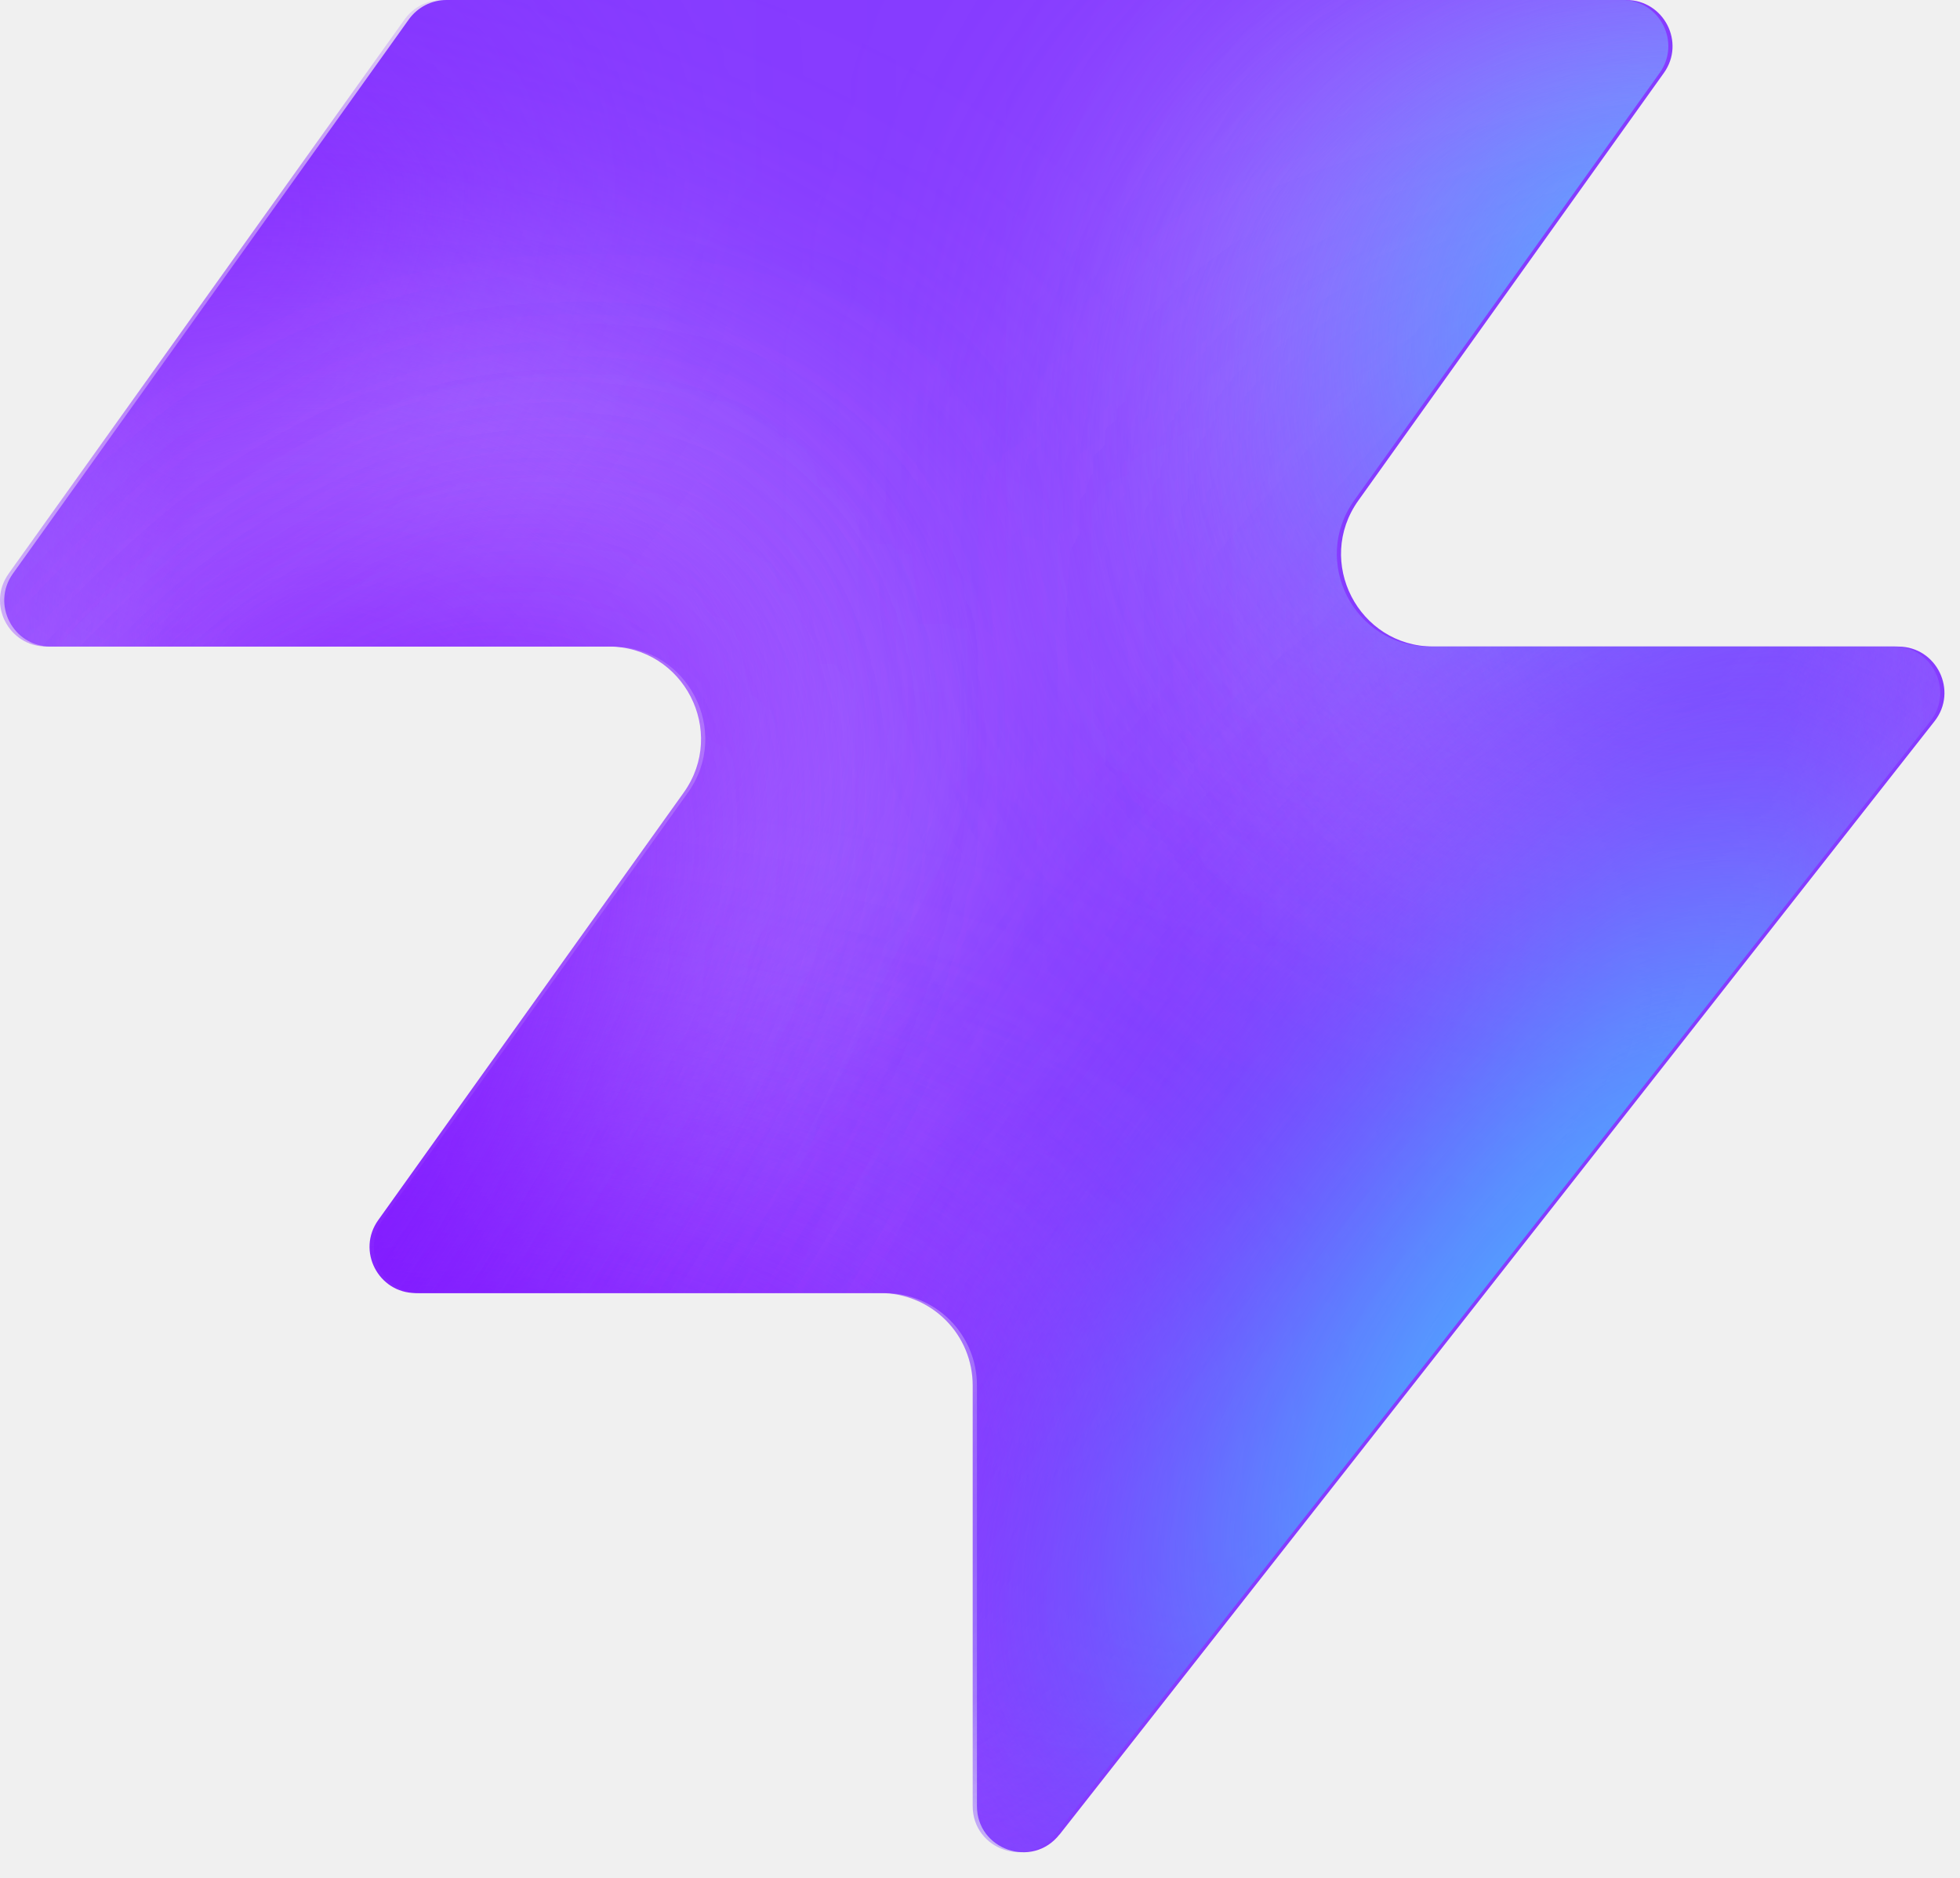
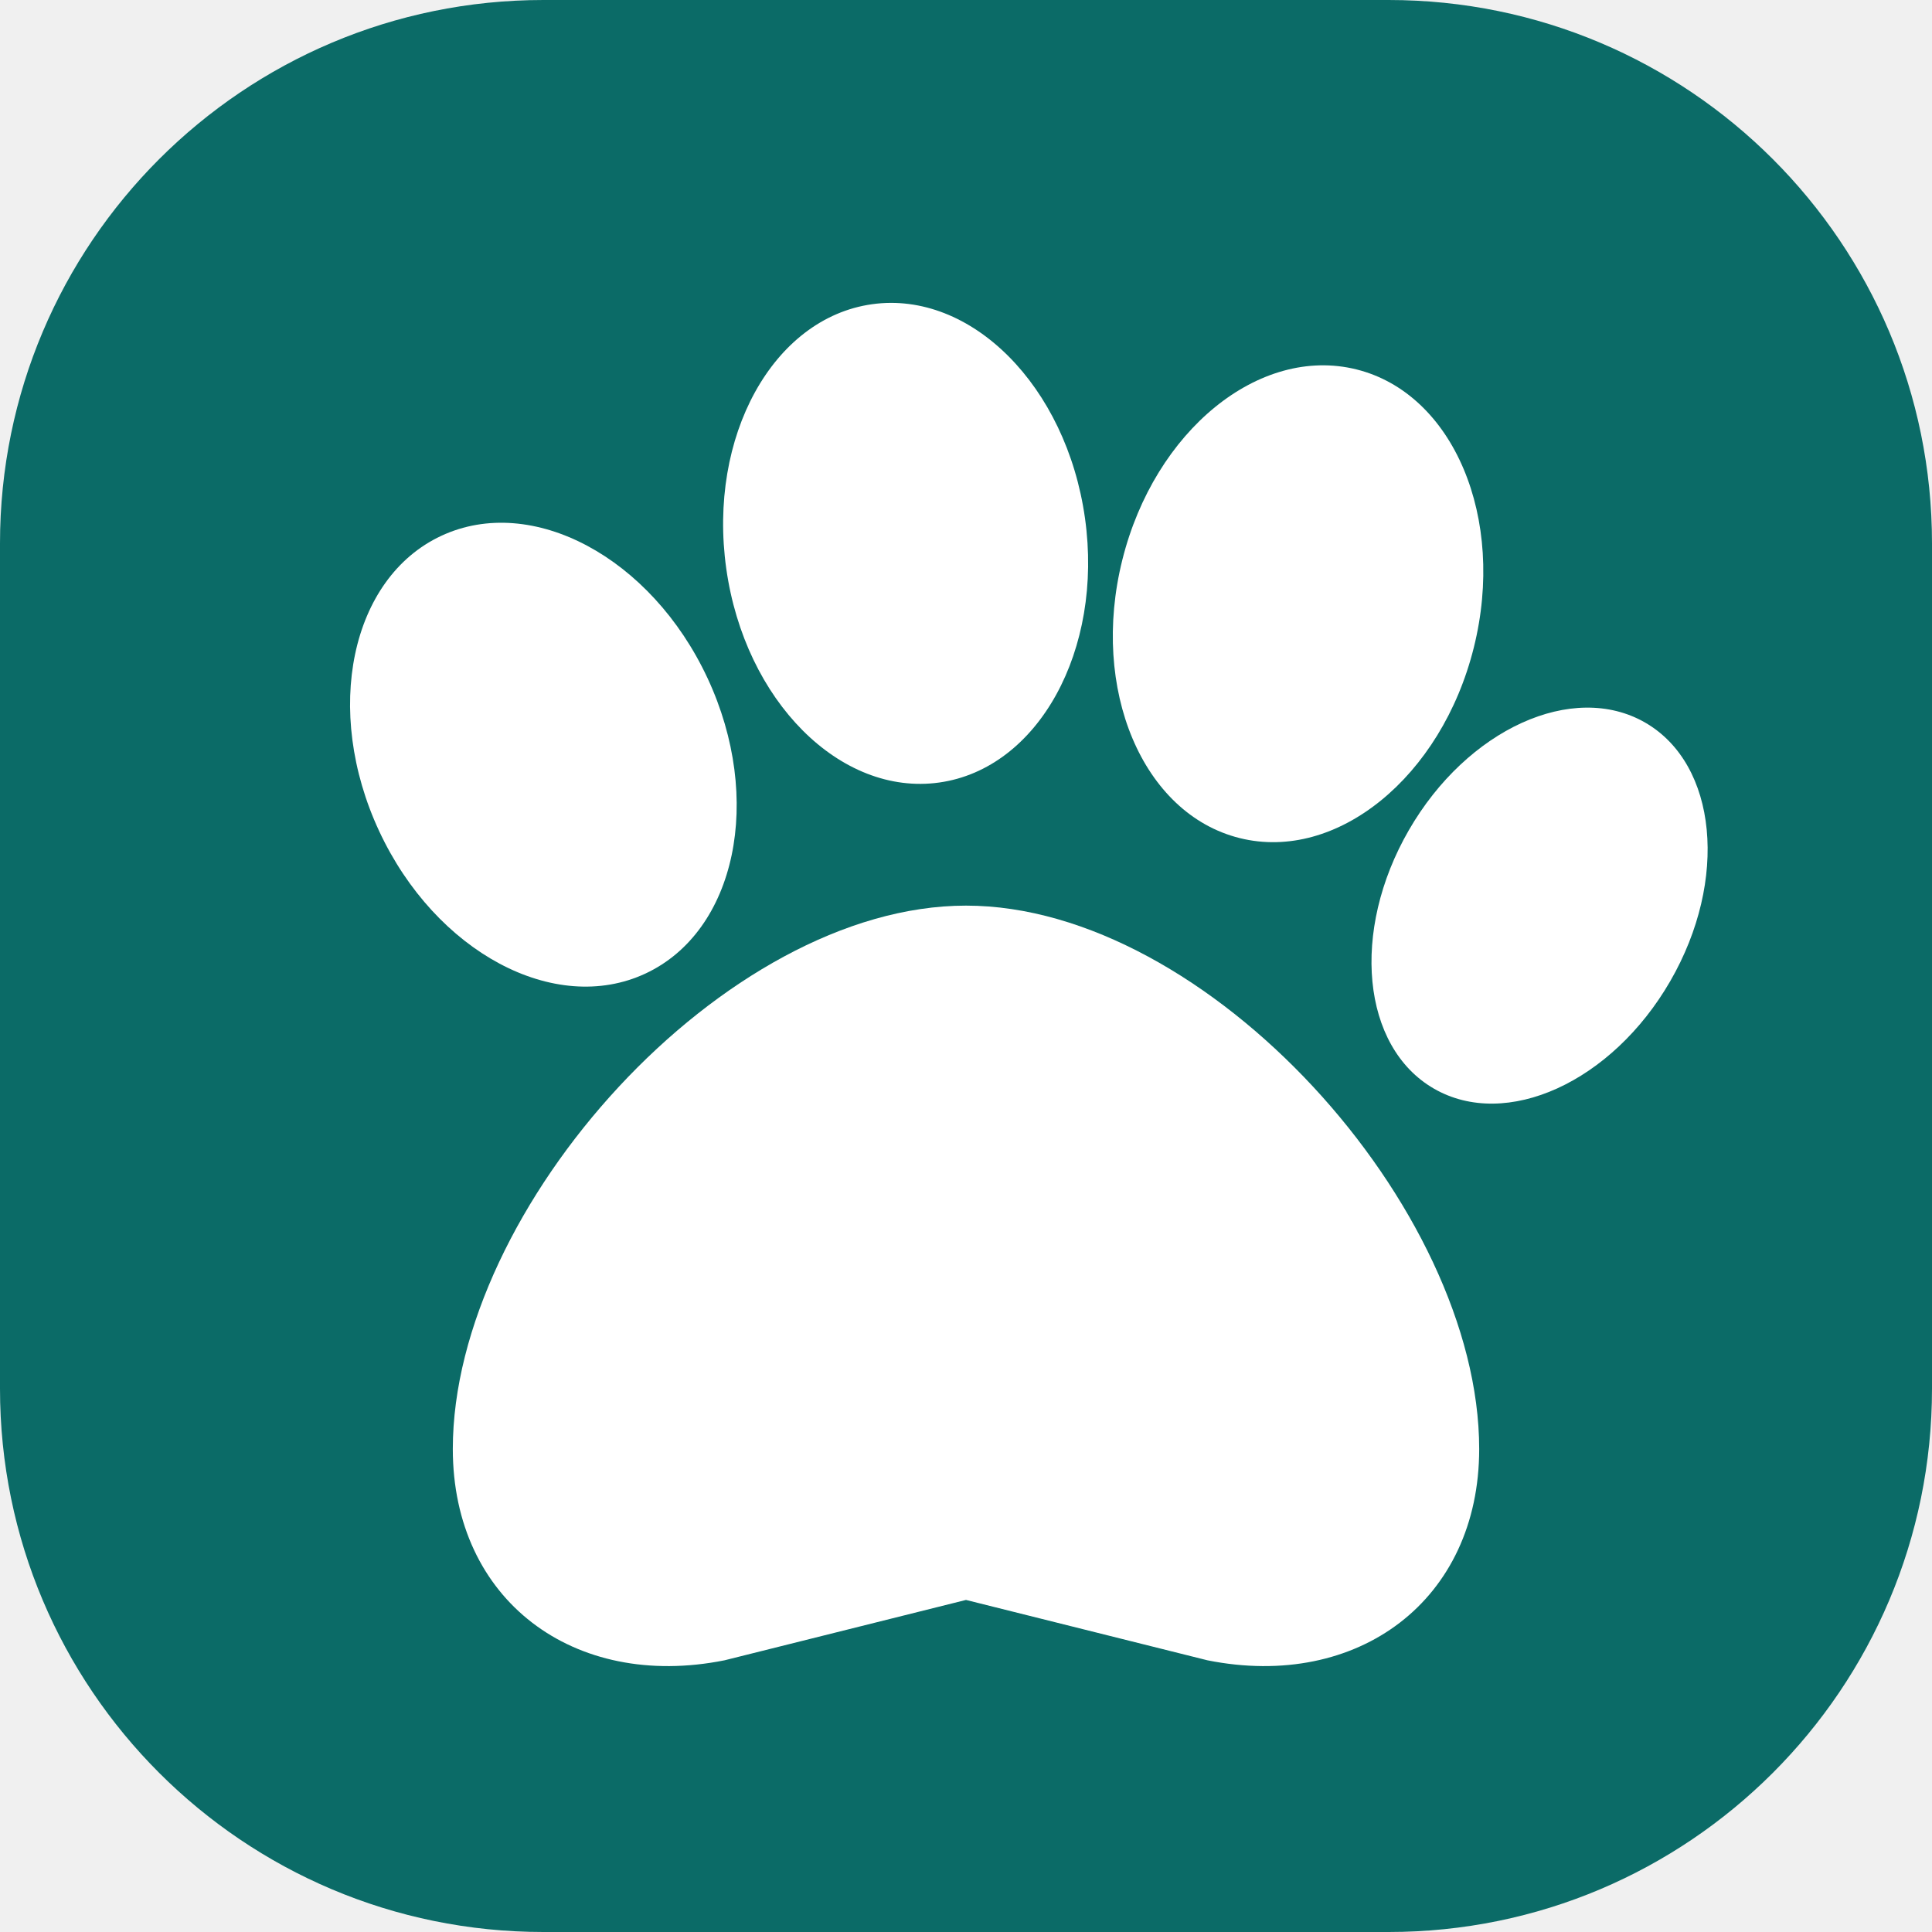
- <svg xmlns="http://www.w3.org/2000/svg" width="48" height="46" fill="none" viewBox="0 0 48 46">
-   <path fill="#863bff" d="M25.946 44.938c-.664.845-2.021.375-2.021-.698V33.937a2.26 2.26 0 0 0-2.262-2.262H10.287c-.92 0-1.456-1.04-.92-1.788l7.48-10.471c1.07-1.497 0-3.578-1.842-3.578H1.237c-.92 0-1.456-1.04-.92-1.788L10.013.474c.214-.297.556-.474.92-.474h28.894c.92 0 1.456 1.04.92 1.788l-7.48 10.471c-1.07 1.498 0 3.579 1.842 3.579h11.377c.943 0 1.473 1.088.89 1.83L25.947 44.94z" style="fill:#863bff;fill:color(display-p3 .525 .23 1);fill-opacity:1" />
-   <mask id="a" width="48" height="46" x="0" y="0" maskUnits="userSpaceOnUse" style="mask-type:alpha">
-     <path fill="#000" d="M25.842 44.938c-.664.844-2.021.375-2.021-.698V33.937a2.26 2.26 0 0 0-2.262-2.262H10.183c-.92 0-1.456-1.04-.92-1.788l7.48-10.471c1.07-1.498 0-3.579-1.842-3.579H1.133c-.92 0-1.456-1.04-.92-1.787L9.91.473c.214-.297.556-.474.92-.474h28.894c.92 0 1.456 1.04.92 1.788l-7.48 10.471c-1.07 1.498 0 3.578 1.842 3.578h11.377c.943 0 1.473 1.088.89 1.832L25.843 44.94z" style="fill:#000;fill-opacity:1" />
-   </mask>
-   <g mask="url(#a)">
-     <g filter="url(#b)">
-       <ellipse cx="5.508" cy="14.704" fill="#ede6ff" rx="5.508" ry="14.704" style="fill:#ede6ff;fill:color(display-p3 .927 .903 1);fill-opacity:1" transform="matrix(.00324 1 1 -.00324 -4.47 31.516)" />
-     </g>
-     <g filter="url(#c)">
-       <ellipse cx="10.399" cy="29.851" fill="#ede6ff" rx="10.399" ry="29.851" style="fill:#ede6ff;fill:color(display-p3 .927 .903 1);fill-opacity:1" transform="matrix(.00324 1 1 -.00324 -39.328 7.883)" />
-     </g>
-     <g filter="url(#d)">
-       <ellipse cx="5.508" cy="30.487" fill="#7e14ff" rx="5.508" ry="30.487" style="fill:#7e14ff;fill:color(display-p3 .492 .077 1);fill-opacity:1" transform="rotate(89.814 -25.913 -14.639)scale(1 -1)" />
-     </g>
-     <g filter="url(#e)">
-       <ellipse cx="5.508" cy="30.599" fill="#7e14ff" rx="5.508" ry="30.599" style="fill:#7e14ff;fill:color(display-p3 .492 .077 1);fill-opacity:1" transform="rotate(89.814 -32.644 -3.334)scale(1 -1)" />
-     </g>
-     <g filter="url(#f)">
-       <ellipse cx="5.508" cy="30.599" fill="#7e14ff" rx="5.508" ry="30.599" style="fill:#7e14ff;fill:color(display-p3 .492 .077 1);fill-opacity:1" transform="matrix(.00324 1 1 -.00324 -34.34 30.47)" />
-     </g>
-     <g filter="url(#g)">
-       <ellipse cx="14.072" cy="22.078" fill="#ede6ff" rx="14.072" ry="22.078" style="fill:#ede6ff;fill:color(display-p3 .927 .903 1);fill-opacity:1" transform="rotate(93.35 24.506 48.493)scale(-1 1)" />
-     </g>
-     <g filter="url(#h)">
-       <ellipse cx="3.47" cy="21.501" fill="#7e14ff" rx="3.47" ry="21.501" style="fill:#7e14ff;fill:color(display-p3 .492 .077 1);fill-opacity:1" transform="rotate(89.009 28.708 47.59)scale(-1 1)" />
-     </g>
-     <g filter="url(#i)">
-       <ellipse cx="3.47" cy="21.501" fill="#7e14ff" rx="3.47" ry="21.501" style="fill:#7e14ff;fill:color(display-p3 .492 .077 1);fill-opacity:1" transform="rotate(89.009 28.708 47.59)scale(-1 1)" />
-     </g>
-     <g filter="url(#j)">
-       <ellipse cx=".387" cy="8.972" fill="#7e14ff" rx="4.407" ry="29.108" style="fill:#7e14ff;fill:color(display-p3 .492 .077 1);fill-opacity:1" transform="rotate(39.51 .387 8.972)" />
-     </g>
-     <g filter="url(#k)">
-       <ellipse cx="47.523" cy="-6.092" fill="#7e14ff" rx="4.407" ry="29.108" style="fill:#7e14ff;fill:color(display-p3 .492 .077 1);fill-opacity:1" transform="rotate(37.892 47.523 -6.092)" />
-     </g>
-     <g filter="url(#l)">
-       <ellipse cx="41.412" cy="6.333" fill="#47bfff" rx="5.971" ry="9.665" style="fill:#47bfff;fill:color(display-p3 .28 .748 1);fill-opacity:1" transform="rotate(37.892 41.412 6.333)" />
-     </g>
-     <g filter="url(#m)">
-       <ellipse cx="-1.879" cy="38.332" fill="#7e14ff" rx="4.407" ry="29.108" style="fill:#7e14ff;fill:color(display-p3 .492 .077 1);fill-opacity:1" transform="rotate(37.892 -1.88 38.332)" />
-     </g>
-     <g filter="url(#n)">
-       <ellipse cx="-1.879" cy="38.332" fill="#7e14ff" rx="4.407" ry="29.108" style="fill:#7e14ff;fill:color(display-p3 .492 .077 1);fill-opacity:1" transform="rotate(37.892 -1.88 38.332)" />
-     </g>
-     <g filter="url(#o)">
-       <ellipse cx="35.651" cy="29.907" fill="#7e14ff" rx="4.407" ry="29.108" style="fill:#7e14ff;fill:color(display-p3 .492 .077 1);fill-opacity:1" transform="rotate(37.892 35.651 29.907)" />
-     </g>
-     <g filter="url(#p)">
-       <ellipse cx="38.418" cy="32.4" fill="#47bfff" rx="5.971" ry="15.297" style="fill:#47bfff;fill:color(display-p3 .28 .748 1);fill-opacity:1" transform="rotate(37.892 38.418 32.4)" />
-     </g>
+ <svg xmlns="http://www.w3.org/2000/svg" viewBox="0 0 64 64">
+   <rect width="64" height="64" rx="18" fill="#0b6b67" />
+   <g fill="#fff">
+     <ellipse cx="18" cy="25" rx="6" ry="8" transform="rotate(-25 18 25)" />
+     <ellipse cx="30" cy="18" rx="6" ry="8" transform="rotate(-8 30 18)" />
+     <ellipse cx="43" cy="20" rx="6" ry="8" transform="rotate(14 43 20)" />
+     <ellipse cx="51" cy="30" rx="5" ry="7" transform="rotate(30 51 30)" />
+     <path d="M32 30c-8 0-17 10-17 18 0 5 4 8 9 7l8-2 8 2c5 1 9-2 9-7 0-8-9-18-17-18Z" />
  </g>
-   <defs>
-     <filter id="b" width="60.045" height="41.654" x="-19.77" y="16.149" color-interpolation-filters="sRGB" filterUnits="userSpaceOnUse">
-       <feFlood flood-opacity="0" result="BackgroundImageFix" />
-       <feBlend in="SourceGraphic" in2="BackgroundImageFix" result="shape" />
-       <feGaussianBlur result="effect1_foregroundBlur_2002_17158" stdDeviation="7.659" />
-     </filter>
-     <filter id="c" width="90.34" height="51.437" x="-54.613" y="-7.533" color-interpolation-filters="sRGB" filterUnits="userSpaceOnUse">
-       <feFlood flood-opacity="0" result="BackgroundImageFix" />
-       <feBlend in="SourceGraphic" in2="BackgroundImageFix" result="shape" />
-       <feGaussianBlur result="effect1_foregroundBlur_2002_17158" stdDeviation="7.659" />
-     </filter>
-     <filter id="d" width="79.355" height="29.4" x="-49.64" y="2.03" color-interpolation-filters="sRGB" filterUnits="userSpaceOnUse">
-       <feFlood flood-opacity="0" result="BackgroundImageFix" />
-       <feBlend in="SourceGraphic" in2="BackgroundImageFix" result="shape" />
-       <feGaussianBlur result="effect1_foregroundBlur_2002_17158" stdDeviation="4.596" />
-     </filter>
-     <filter id="e" width="79.579" height="29.4" x="-45.045" y="20.029" color-interpolation-filters="sRGB" filterUnits="userSpaceOnUse">
-       <feFlood flood-opacity="0" result="BackgroundImageFix" />
-       <feBlend in="SourceGraphic" in2="BackgroundImageFix" result="shape" />
-       <feGaussianBlur result="effect1_foregroundBlur_2002_17158" stdDeviation="4.596" />
-     </filter>
-     <filter id="f" width="79.579" height="29.4" x="-43.513" y="21.178" color-interpolation-filters="sRGB" filterUnits="userSpaceOnUse">
-       <feFlood flood-opacity="0" result="BackgroundImageFix" />
-       <feBlend in="SourceGraphic" in2="BackgroundImageFix" result="shape" />
-       <feGaussianBlur result="effect1_foregroundBlur_2002_17158" stdDeviation="4.596" />
-     </filter>
-     <filter id="g" width="74.749" height="58.852" x="15.756" y="-17.901" color-interpolation-filters="sRGB" filterUnits="userSpaceOnUse">
-       <feFlood flood-opacity="0" result="BackgroundImageFix" />
-       <feBlend in="SourceGraphic" in2="BackgroundImageFix" result="shape" />
-       <feGaussianBlur result="effect1_foregroundBlur_2002_17158" stdDeviation="7.659" />
-     </filter>
-     <filter id="h" width="61.377" height="25.362" x="23.548" y="2.284" color-interpolation-filters="sRGB" filterUnits="userSpaceOnUse">
-       <feFlood flood-opacity="0" result="BackgroundImageFix" />
-       <feBlend in="SourceGraphic" in2="BackgroundImageFix" result="shape" />
-       <feGaussianBlur result="effect1_foregroundBlur_2002_17158" stdDeviation="4.596" />
-     </filter>
-     <filter id="i" width="61.377" height="25.362" x="23.548" y="2.284" color-interpolation-filters="sRGB" filterUnits="userSpaceOnUse">
-       <feFlood flood-opacity="0" result="BackgroundImageFix" />
-       <feBlend in="SourceGraphic" in2="BackgroundImageFix" result="shape" />
-       <feGaussianBlur result="effect1_foregroundBlur_2002_17158" stdDeviation="4.596" />
-     </filter>
-     <filter id="j" width="56.045" height="63.649" x="-27.636" y="-22.853" color-interpolation-filters="sRGB" filterUnits="userSpaceOnUse">
-       <feFlood flood-opacity="0" result="BackgroundImageFix" />
-       <feBlend in="SourceGraphic" in2="BackgroundImageFix" result="shape" />
-       <feGaussianBlur result="effect1_foregroundBlur_2002_17158" stdDeviation="4.596" />
-     </filter>
-     <filter id="k" width="54.814" height="64.646" x="20.116" y="-38.415" color-interpolation-filters="sRGB" filterUnits="userSpaceOnUse">
-       <feFlood flood-opacity="0" result="BackgroundImageFix" />
-       <feBlend in="SourceGraphic" in2="BackgroundImageFix" result="shape" />
-       <feGaussianBlur result="effect1_foregroundBlur_2002_17158" stdDeviation="4.596" />
-     </filter>
-     <filter id="l" width="33.541" height="35.313" x="24.641" y="-11.323" color-interpolation-filters="sRGB" filterUnits="userSpaceOnUse">
-       <feFlood flood-opacity="0" result="BackgroundImageFix" />
-       <feBlend in="SourceGraphic" in2="BackgroundImageFix" result="shape" />
-       <feGaussianBlur result="effect1_foregroundBlur_2002_17158" stdDeviation="4.596" />
-     </filter>
-     <filter id="m" width="54.814" height="64.646" x="-29.286" y="6.009" color-interpolation-filters="sRGB" filterUnits="userSpaceOnUse">
-       <feFlood flood-opacity="0" result="BackgroundImageFix" />
-       <feBlend in="SourceGraphic" in2="BackgroundImageFix" result="shape" />
-       <feGaussianBlur result="effect1_foregroundBlur_2002_17158" stdDeviation="4.596" />
-     </filter>
-     <filter id="n" width="54.814" height="64.646" x="-29.286" y="6.009" color-interpolation-filters="sRGB" filterUnits="userSpaceOnUse">
-       <feFlood flood-opacity="0" result="BackgroundImageFix" />
-       <feBlend in="SourceGraphic" in2="BackgroundImageFix" result="shape" />
-       <feGaussianBlur result="effect1_foregroundBlur_2002_17158" stdDeviation="4.596" />
-     </filter>
-     <filter id="o" width="54.814" height="64.646" x="8.244" y="-2.416" color-interpolation-filters="sRGB" filterUnits="userSpaceOnUse">
-       <feFlood flood-opacity="0" result="BackgroundImageFix" />
-       <feBlend in="SourceGraphic" in2="BackgroundImageFix" result="shape" />
-       <feGaussianBlur result="effect1_foregroundBlur_2002_17158" stdDeviation="4.596" />
-     </filter>
-     <filter id="p" width="39.409" height="43.623" x="18.713" y="10.588" color-interpolation-filters="sRGB" filterUnits="userSpaceOnUse">
-       <feFlood flood-opacity="0" result="BackgroundImageFix" />
-       <feBlend in="SourceGraphic" in2="BackgroundImageFix" result="shape" />
-       <feGaussianBlur result="effect1_foregroundBlur_2002_17158" stdDeviation="4.596" />
-     </filter>
-   </defs>
</svg>
